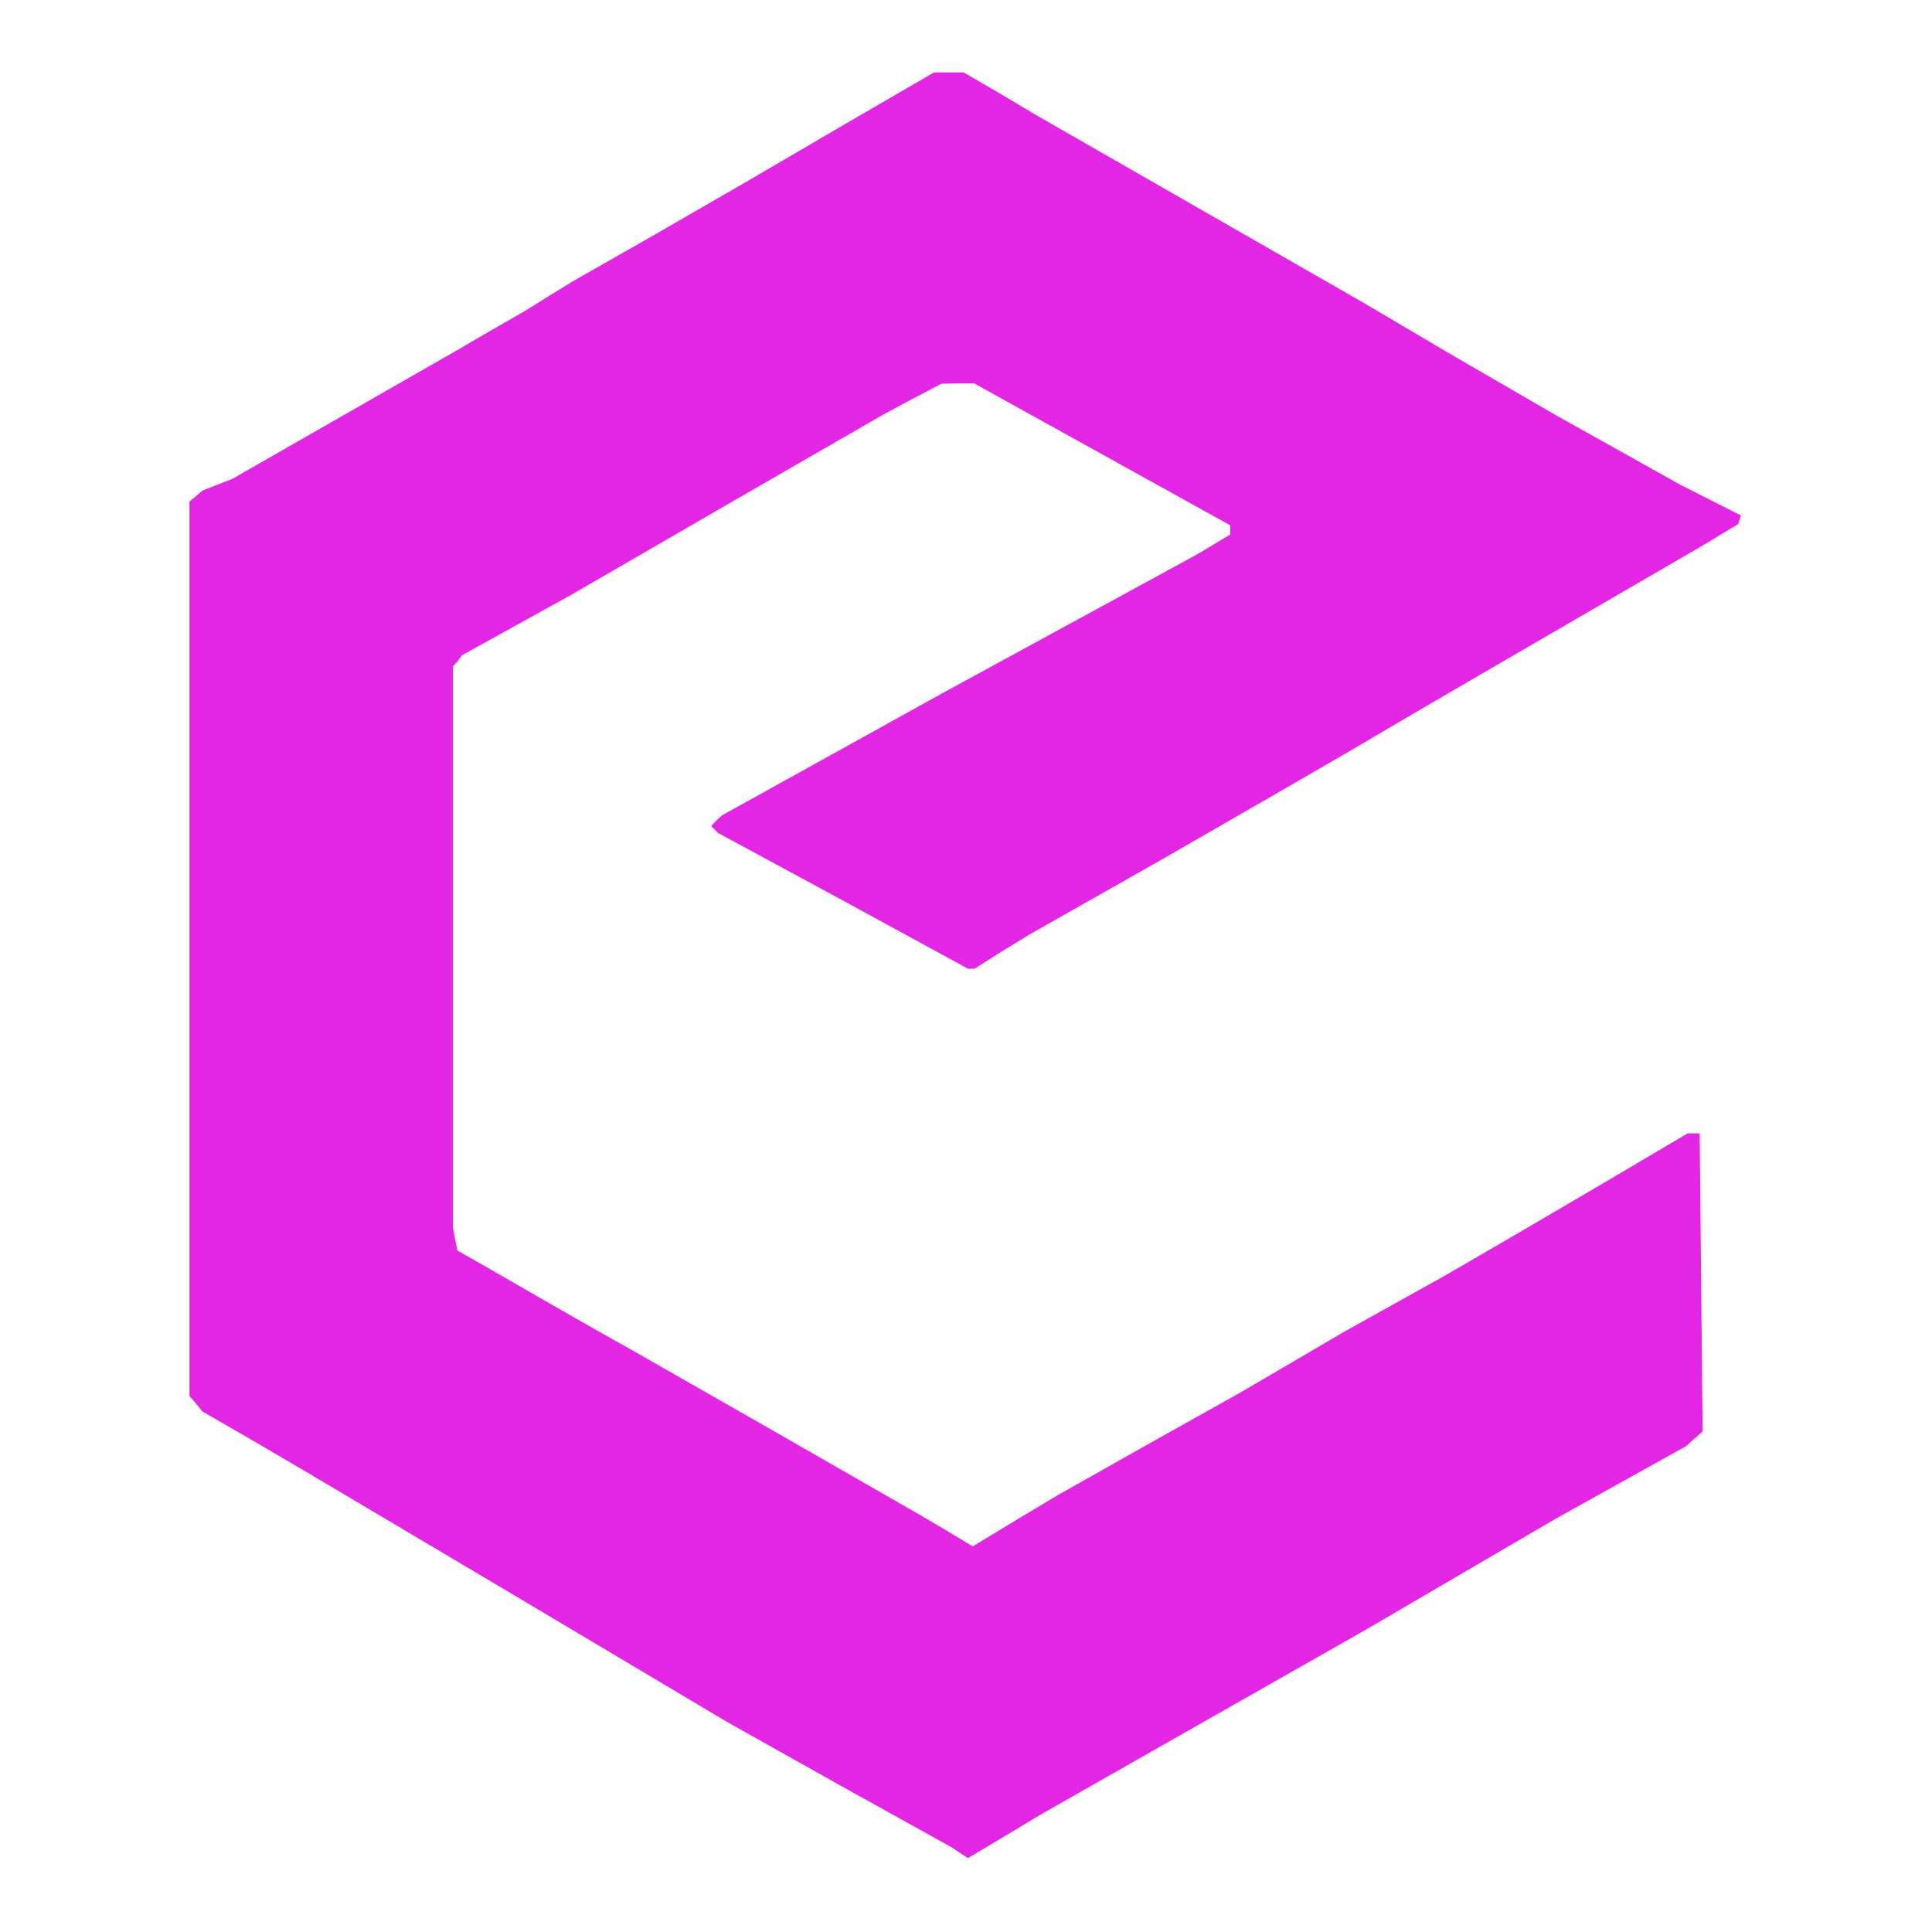
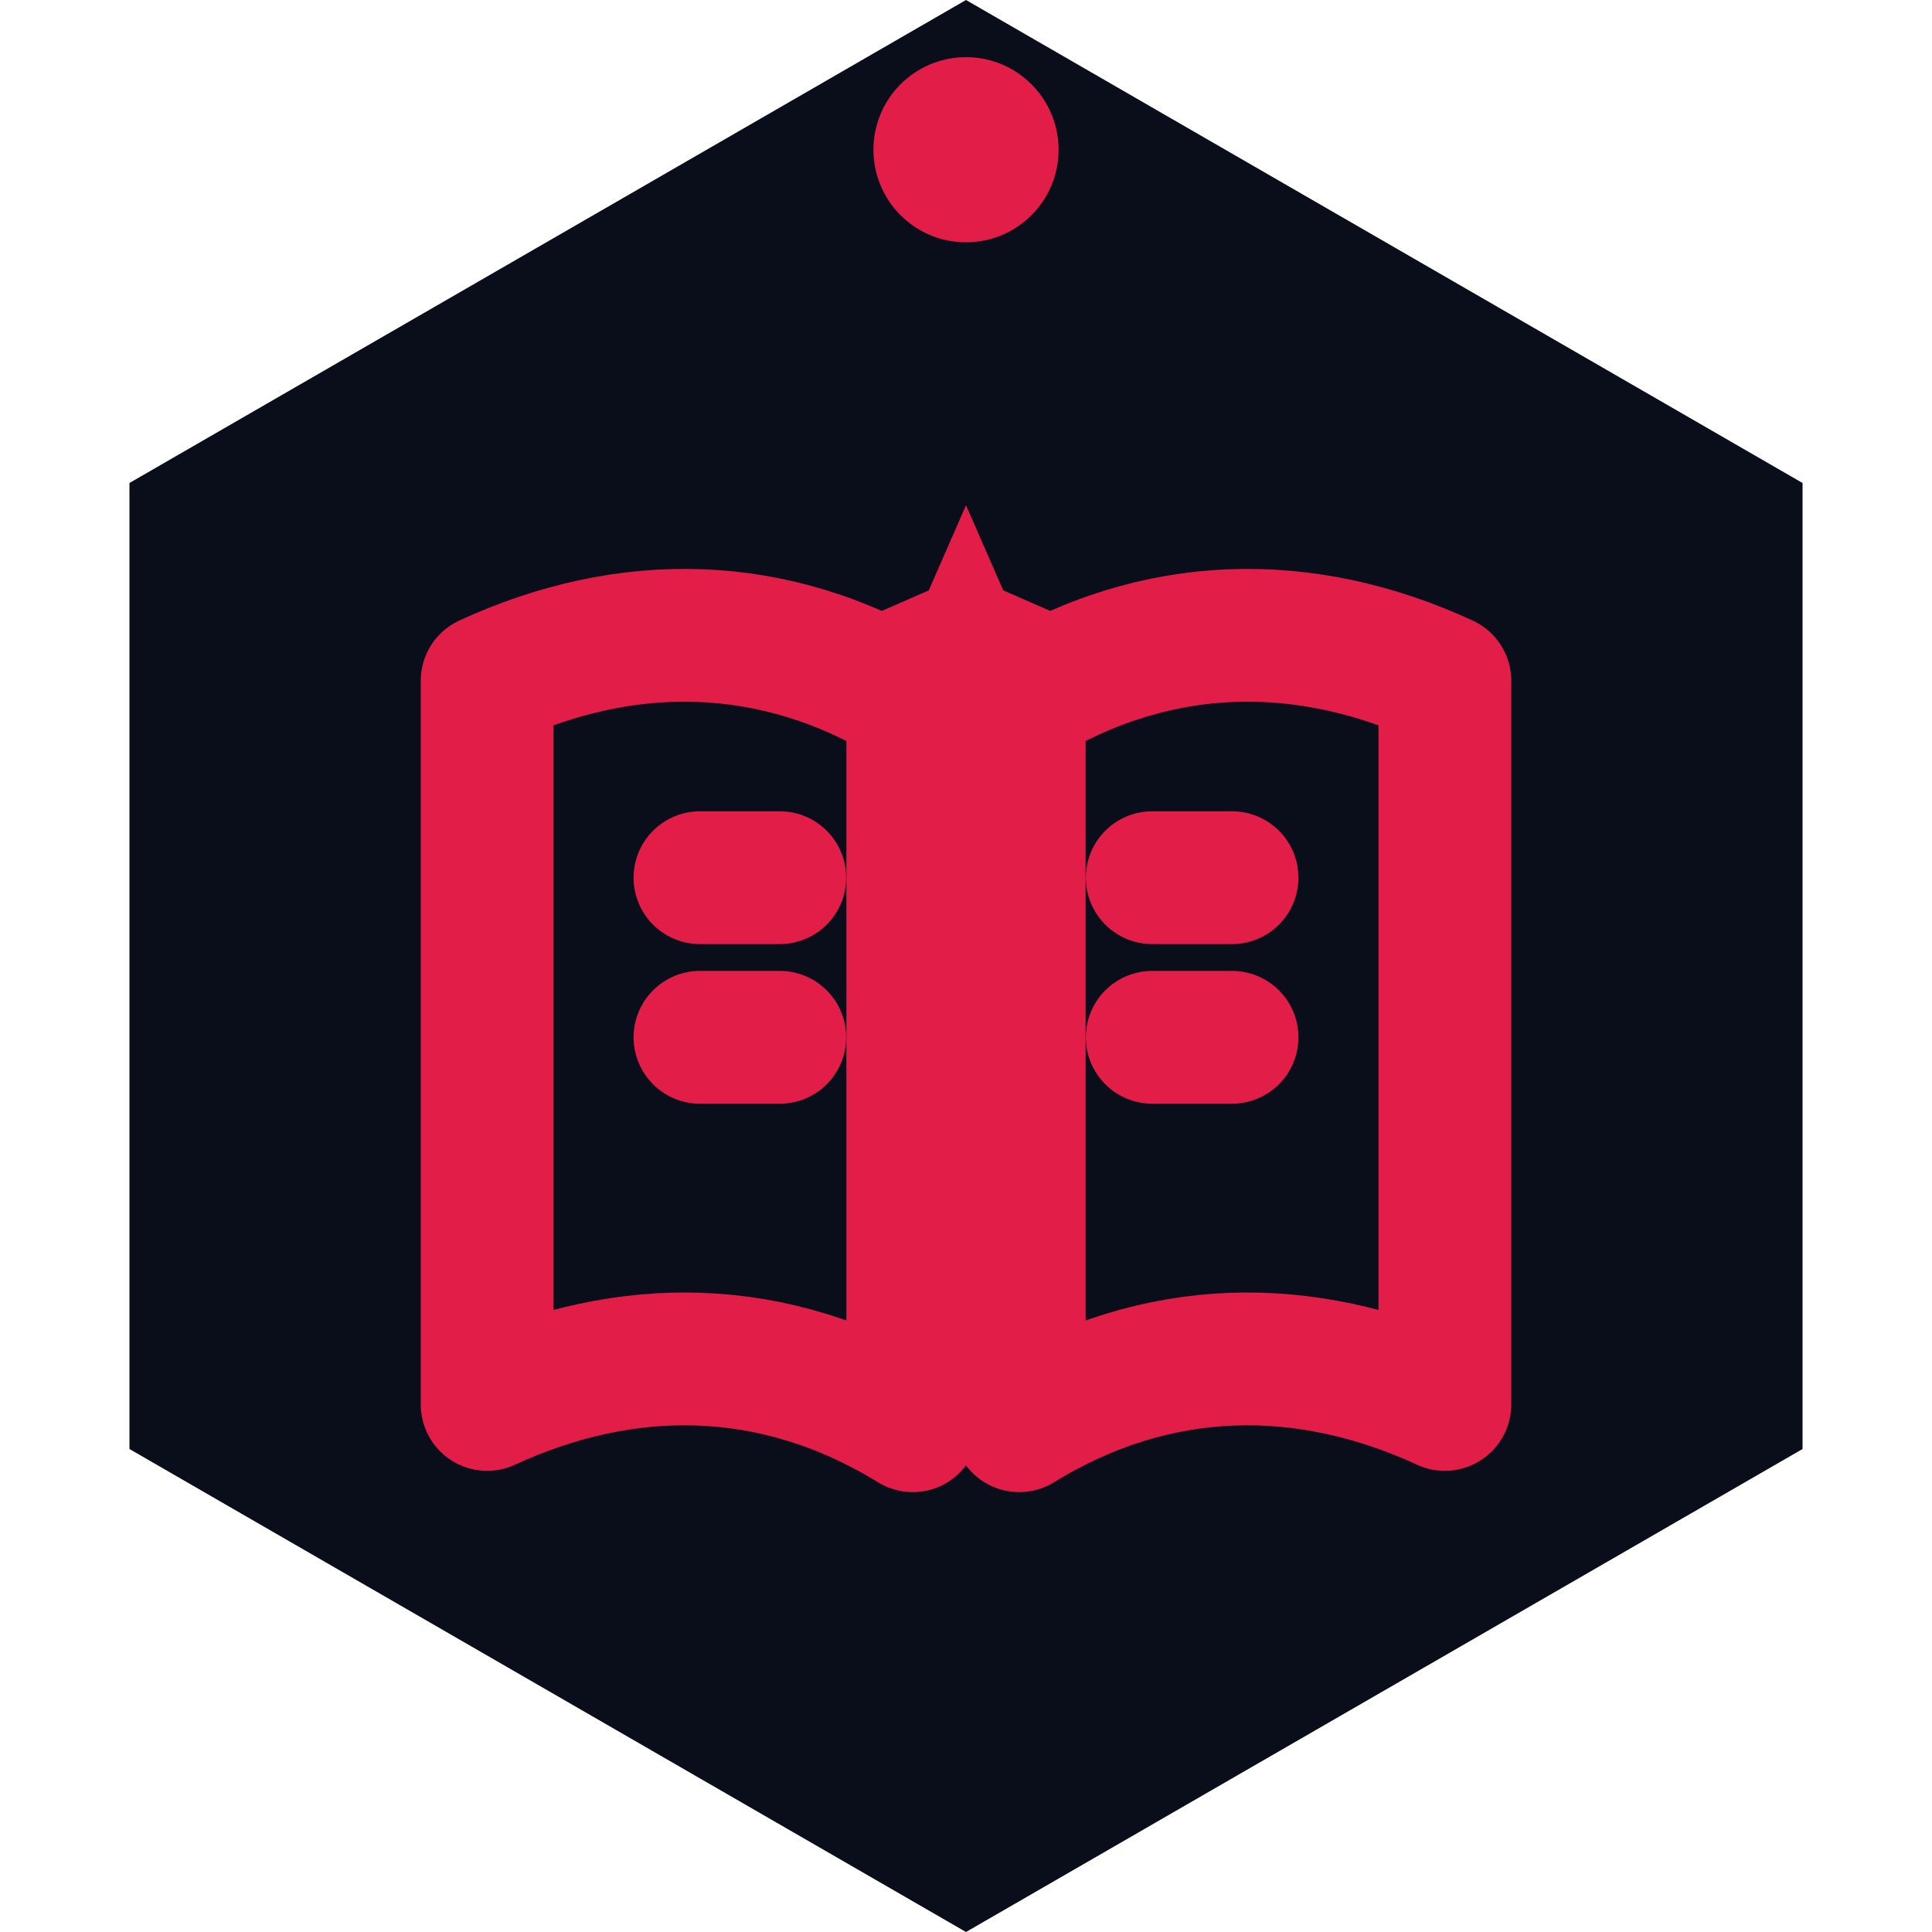
<svg xmlns="http://www.w3.org/2000/svg" viewBox="0 0 24 24" role="img">
-   <g transform="translate(-0.1091,-0.1091) scale(1.009091)" fill="#E326E4" stroke="none">
-     <g transform="translate(2.4411,1) scale(0.0450358) translate(-46.0,-11.0) translate(0,512) scale(0.1,-0.1)" fill-rule="evenodd">
-       <path d="M2235 4859 l-260 -152 -234 -135 -235 -134 -65 -40 -64 -40 -96 -55 -96 -56 -304 -174 -304 -174 -41 -16 -41 -16 -17 -15 -18 -15 0 -1222 0 -1223 18 -21 17 -21 135 -78 135 -79 140 -83 140 -83 155 -92 155 -92 289 -172 289 -172 305 -171 306 -170 22 -15 22 -14 99 59 98 59 225 128 225 128 220 125 220 125 260 152 260 152 178 99 178 99 22 20 23 20 -4 408 -4 407 -16 0 -17 0 -115 -68 -115 -68 -215 -126 -215 -125 -140 -78 -140 -78 -140 -82 -140 -82 -250 -140 -250 -141 -117 -70 -117 -71 -73 44 -73 43 -380 218 -380 217 -140 79 -140 80 -111 64 -112 64 -6 31 -6 31 0 767 0 767 13 15 12 16 150 83 150 83 425 246 425 245 80 43 80 42 45 1 45 0 350 -194 350 -194 0 -13 0 -12 -45 -27 -45 -27 -345 -188 -345 -188 -305 -169 -305 -169 -15 -14 -14 -15 9 -9 10 -10 342 -185 341 -186 9 0 9 0 74 47 75 46 180 102 180 102 165 95 165 95 95 55 95 55 175 103 175 102 310 180 310 180 44 27 44 26 4 12 4 12 -83 42 -83 42 -170 95 -170 95 -150 87 -150 87 -110 65 -110 65 -450 258 -450 258 -99 59 -100 58 -41 0 -40 0 -260 -151z" />
-     </g>
+   <path d="M12.000,24.000L1.608,18.000L1.608,6.000L12.000,0.000L22.392,6.000L22.392,18.000Z" fill="#0a0d1a" />
+   <g transform="translate(4.0686,4.8221) scale(0.660951)" fill="none" stroke="#e11d48" stroke-width="2.496" stroke-linecap="round" stroke-linejoin="round">
+     <path d="M3 5.5c2.6-1.2 5.4-1.2 8 .4v13.6c-2.6-1.6-5.4-1.6-8-.4z" />
+     <path d="M21 5.5c-2.6-1.2-5.4-1.2-8 .4v13.6c2.6-1.6 5.4-1.6 8-.4z" />
+     <path d="M7 9.2h1.5M7 12.2h1.5M15.5 9.2H17M15.5 12.2H17" />
+     <path d="M12 2.2l.7 1.6 1.6.7-1.6.7-.7 1.6-.7-1.6-1.6-.7 1.6-.7z" fill="#e11d48" stroke="none" />
  </g>
+   <circle cx="12" cy="1.860" r="1.150" fill="#e11d48" />
</svg>
